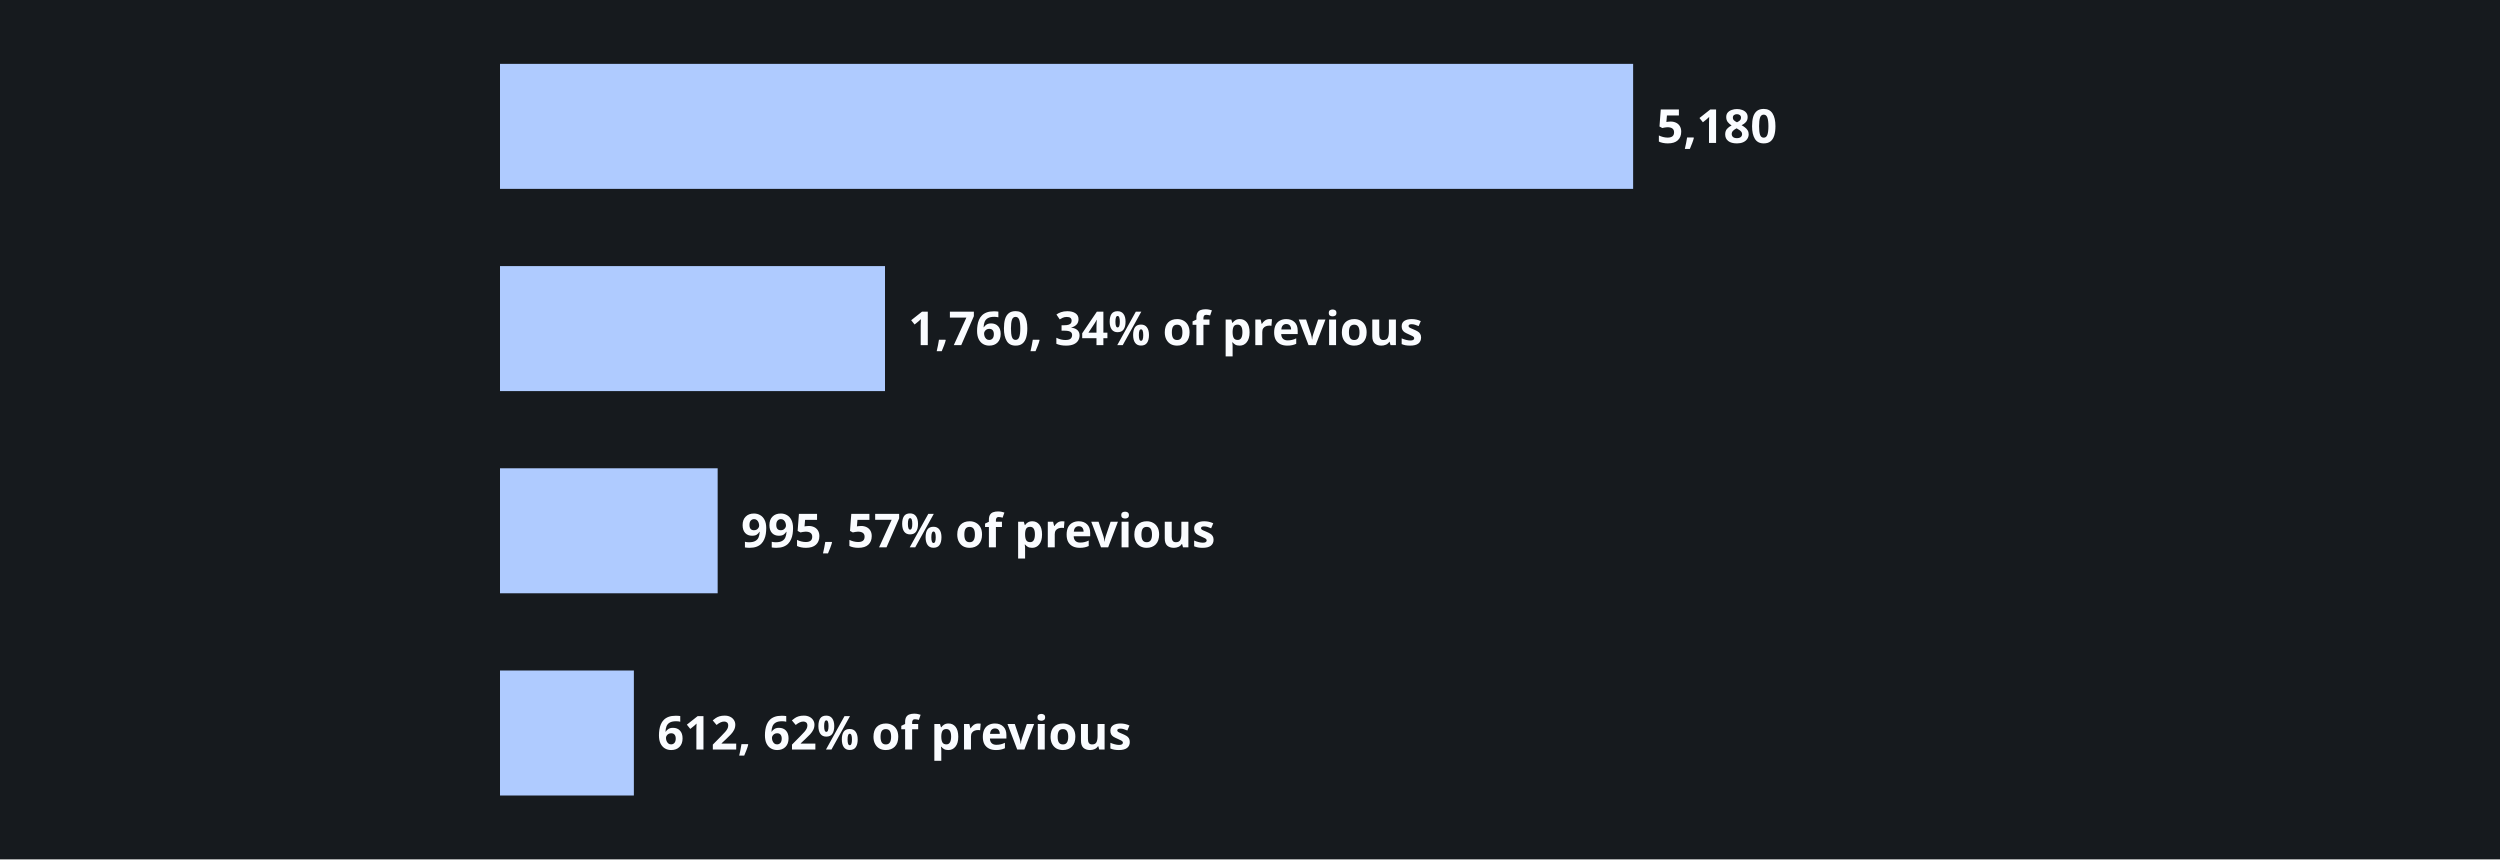
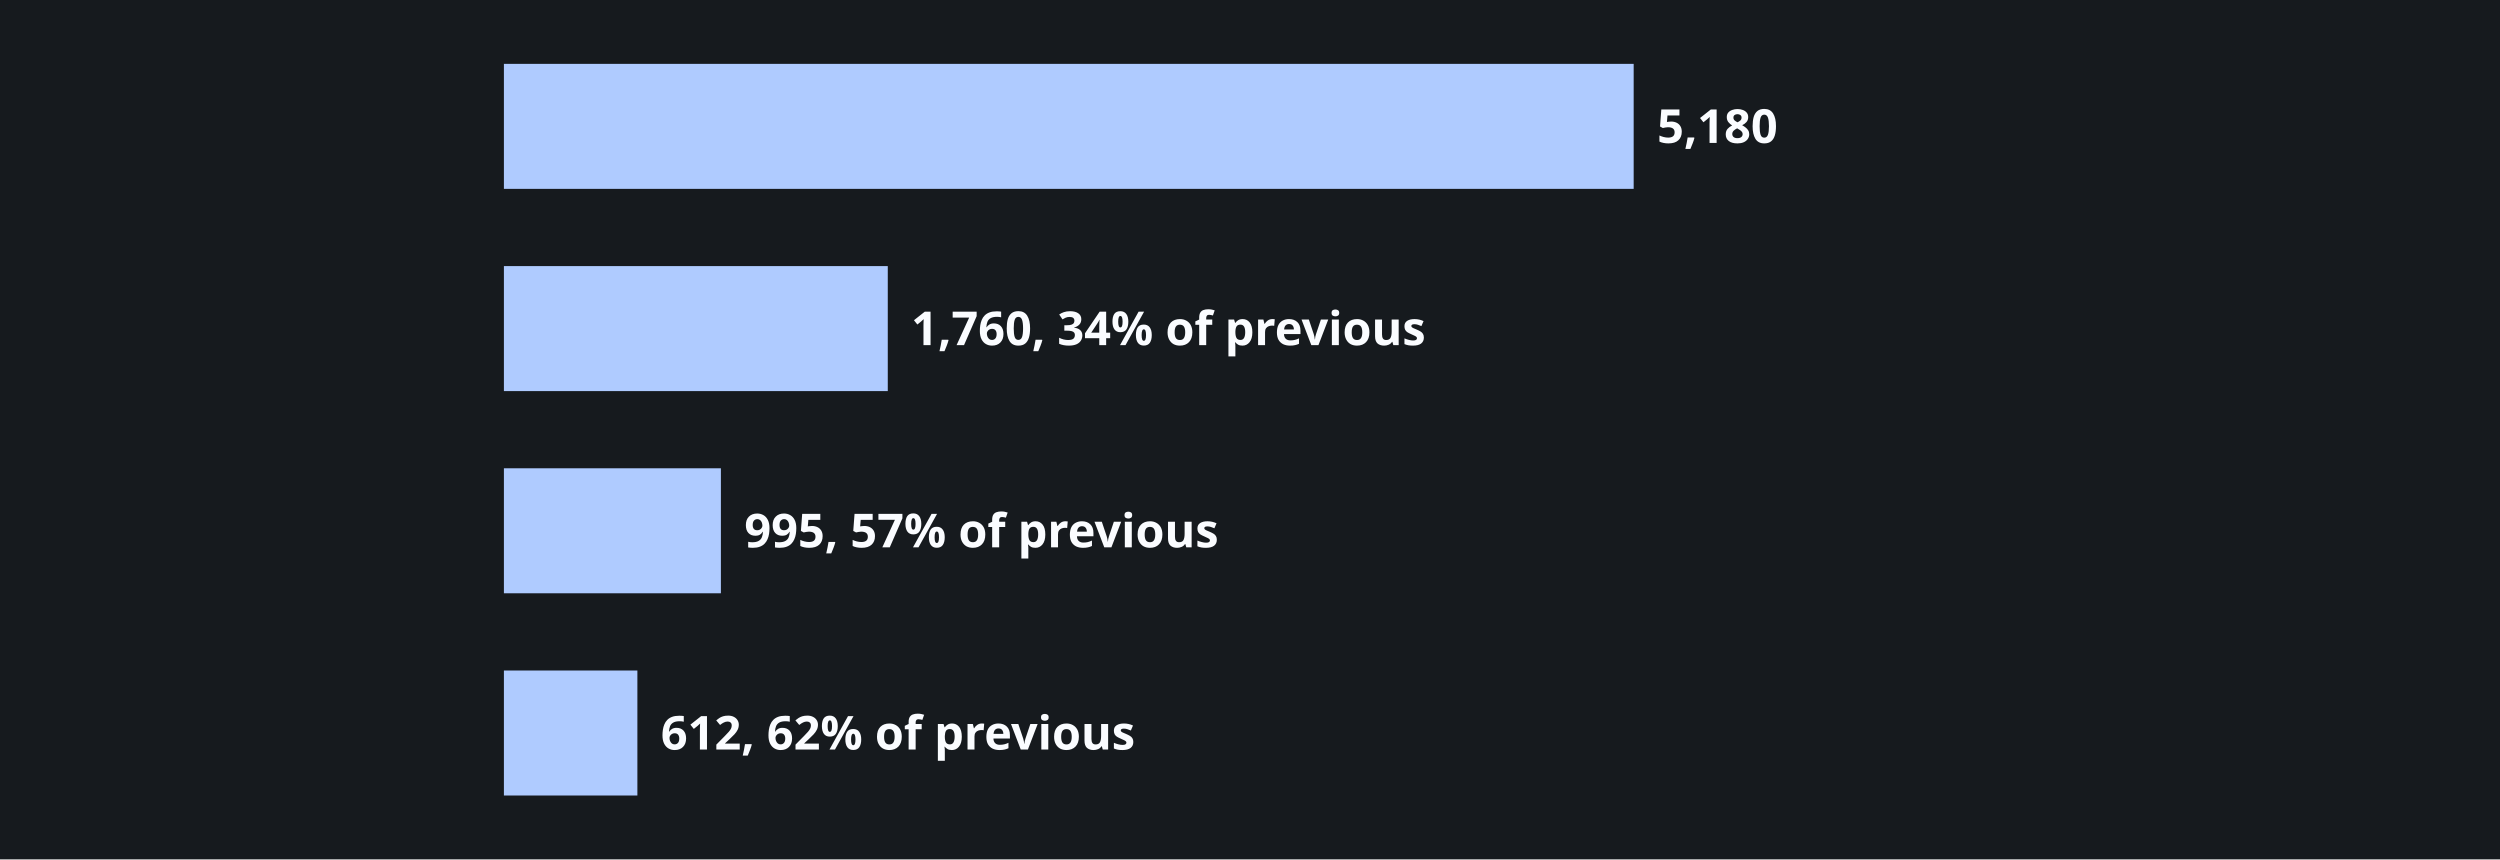
<svg xmlns="http://www.w3.org/2000/svg" class="ts-chart" width="640" height="220" viewBox="0 0 640 220" role="img" aria-roledescription="chart" aria-label="Most visitors leave before choosing tickets" style="font-family:Intermission,system-ui,sans-serif;font-size:12px;font-variant-numeric:tabular-nums;color:#a6b6c5;background:#161a1e;display:block;overflow:visible">
  <style>[data-ts-key^="label-"]{paint-order:stroke;stroke:#161a1e;stroke-width:3px;stroke-linejoin:round}</style>
  <rect x="0" y="0" width="640" height="220" fill="#161a1e" />
  <g data-ts-key="marks" class="ts-chart__marks">
    <g data-ts-key="series-1" class="ts-chart__bar ts-chart__bar-x" aria-hidden="true">
-       <rect data-ts-key="series-1:string:5:Steps:string:12:Viewed event" fill="#afcbff" stroke="none" stroke-dasharray="none" x="128" y="16.35" width="290.08" height="32" />
-       <rect data-ts-key="series-1:string:5:Steps:string:13:Chose tickets" fill="#afcbff" stroke="none" stroke-dasharray="none" x="128" y="68.12" width="98.56" height="32" />
-       <rect data-ts-key="series-1:string:5:Steps:string:16:Started checkout" fill="#afcbff" stroke="none" stroke-dasharray="none" x="128" y="119.88" width="55.72" height="32" />
-       <rect data-ts-key="series-1:string:5:Steps:string:4:Paid" fill="#afcbff" stroke="none" stroke-dasharray="none" x="128" y="171.65" width="34.27" height="32" />
+       <rect data-ts-key="series-1:string:5:Steps:string:12:Viewed event" fill="#afcbff" stroke="none" stroke-dasharray="none" x="129" y="16.35" width="289.22" height="32" />
+       <rect data-ts-key="series-1:string:5:Steps:string:13:Chose tickets" fill="#afcbff" stroke="none" stroke-dasharray="none" x="129" y="68.12" width="98.27" height="32" />
+       <rect data-ts-key="series-1:string:5:Steps:string:16:Started checkout" fill="#afcbff" stroke="none" stroke-dasharray="none" x="129" y="119.88" width="55.55" height="32" />
+       <rect data-ts-key="series-1:string:5:Steps:string:4:Paid" fill="#afcbff" stroke="none" stroke-dasharray="none" x="129" y="171.65" width="34.17" height="32" />
    </g>
    <g data-ts-key="label-category" class="ts-chart__text" aria-hidden="true">
-       <text data-ts-key="label-category:object:null:string:33:[&quot;Viewed event&quot;,0,&quot;Viewed event&quot;]" fill="#a6b6c5" x="120" y="32.35" text-anchor="end" dominant-baseline="middle" font-size="12" font-family="inherit" />
-       <text data-ts-key="label-category:object:null:string:35:[&quot;Chose tickets&quot;,0,&quot;Chose tickets&quot;]" fill="#a6b6c5" x="120" y="84.12" text-anchor="end" dominant-baseline="middle" font-size="12" font-family="inherit" />
-       <text data-ts-key="label-category:object:null:string:41:[&quot;Started checkout&quot;,0,&quot;Started checkout&quot;]" fill="#a6b6c5" x="120" y="135.88" text-anchor="end" dominant-baseline="middle" font-size="12" font-family="inherit" />
-       <text data-ts-key="label-category:object:null:string:17:[&quot;Paid&quot;,0,&quot;Paid&quot;]" fill="#a6b6c5" x="120" y="187.65" text-anchor="end" dominant-baseline="middle" font-size="12" font-family="inherit" />
+       <text data-ts-key="label-category:object:null:string:33:[&quot;Viewed event&quot;,0,&quot;Viewed event&quot;]" fill="#a6b6c5" x="125" y="32.35" text-anchor="end" dominant-baseline="middle" font-size="12" font-family="inherit" />
+       <text data-ts-key="label-category:object:null:string:35:[&quot;Chose tickets&quot;,0,&quot;Chose tickets&quot;]" fill="#a6b6c5" x="125" y="84.12" text-anchor="end" dominant-baseline="middle" font-size="12" font-family="inherit" />
+       <text data-ts-key="label-category:object:null:string:41:[&quot;Started checkout&quot;,0,&quot;Started checkout&quot;]" fill="#a6b6c5" x="125" y="135.88" text-anchor="end" dominant-baseline="middle" font-size="12" font-family="inherit" />
+       <text data-ts-key="label-category:object:null:string:17:[&quot;Paid&quot;,0,&quot;Paid&quot;]" fill="#a6b6c5" x="125" y="187.65" text-anchor="end" dominant-baseline="middle" font-size="12" font-family="inherit" />
    </g>
    <g data-ts-key="label-values" class="ts-chart__text" aria-hidden="true">
-       <text data-ts-key="label-values:object:null:number:5180" fill="#fafcff" x="424.08" y="32.35" text-anchor="start" dominant-baseline="middle" font-size="12" font-weight="600" font-family="inherit">5,180</text>
-       <text data-ts-key="label-values:object:null:number:1760" fill="#fafcff" x="232.56" y="84.12" text-anchor="start" dominant-baseline="middle" font-size="12" font-weight="600" font-family="inherit">1,760, 34% of previous</text>
-       <text data-ts-key="label-values:object:null:number:995" fill="#fafcff" x="189.72" y="135.88" text-anchor="start" dominant-baseline="middle" font-size="12" font-weight="600" font-family="inherit">995, 57% of previous</text>
-       <text data-ts-key="label-values:object:null:number:612" fill="#fafcff" x="168.27" y="187.65" text-anchor="start" dominant-baseline="middle" font-size="12" font-weight="600" font-family="inherit">612, 62% of previous</text>
+       <text data-ts-key="label-values:object:null:number:5180" fill="#fafcff" x="424.22" y="32.35" text-anchor="start" dominant-baseline="middle" font-size="12" font-weight="600" font-family="inherit">5,180</text>
+       <text data-ts-key="label-values:object:null:number:1760" fill="#fafcff" x="233.27" y="84.12" text-anchor="start" dominant-baseline="middle" font-size="12" font-weight="600" font-family="inherit">1,760, 34% of previous</text>
+       <text data-ts-key="label-values:object:null:number:995" fill="#fafcff" x="190.55" y="135.88" text-anchor="start" dominant-baseline="middle" font-size="12" font-weight="600" font-family="inherit">995, 57% of previous</text>
+       <text data-ts-key="label-values:object:null:number:612" fill="#fafcff" x="169.17" y="187.65" text-anchor="start" dominant-baseline="middle" font-size="12" font-weight="600" font-family="inherit">612, 62% of previous</text>
    </g>
  </g>
</svg>
